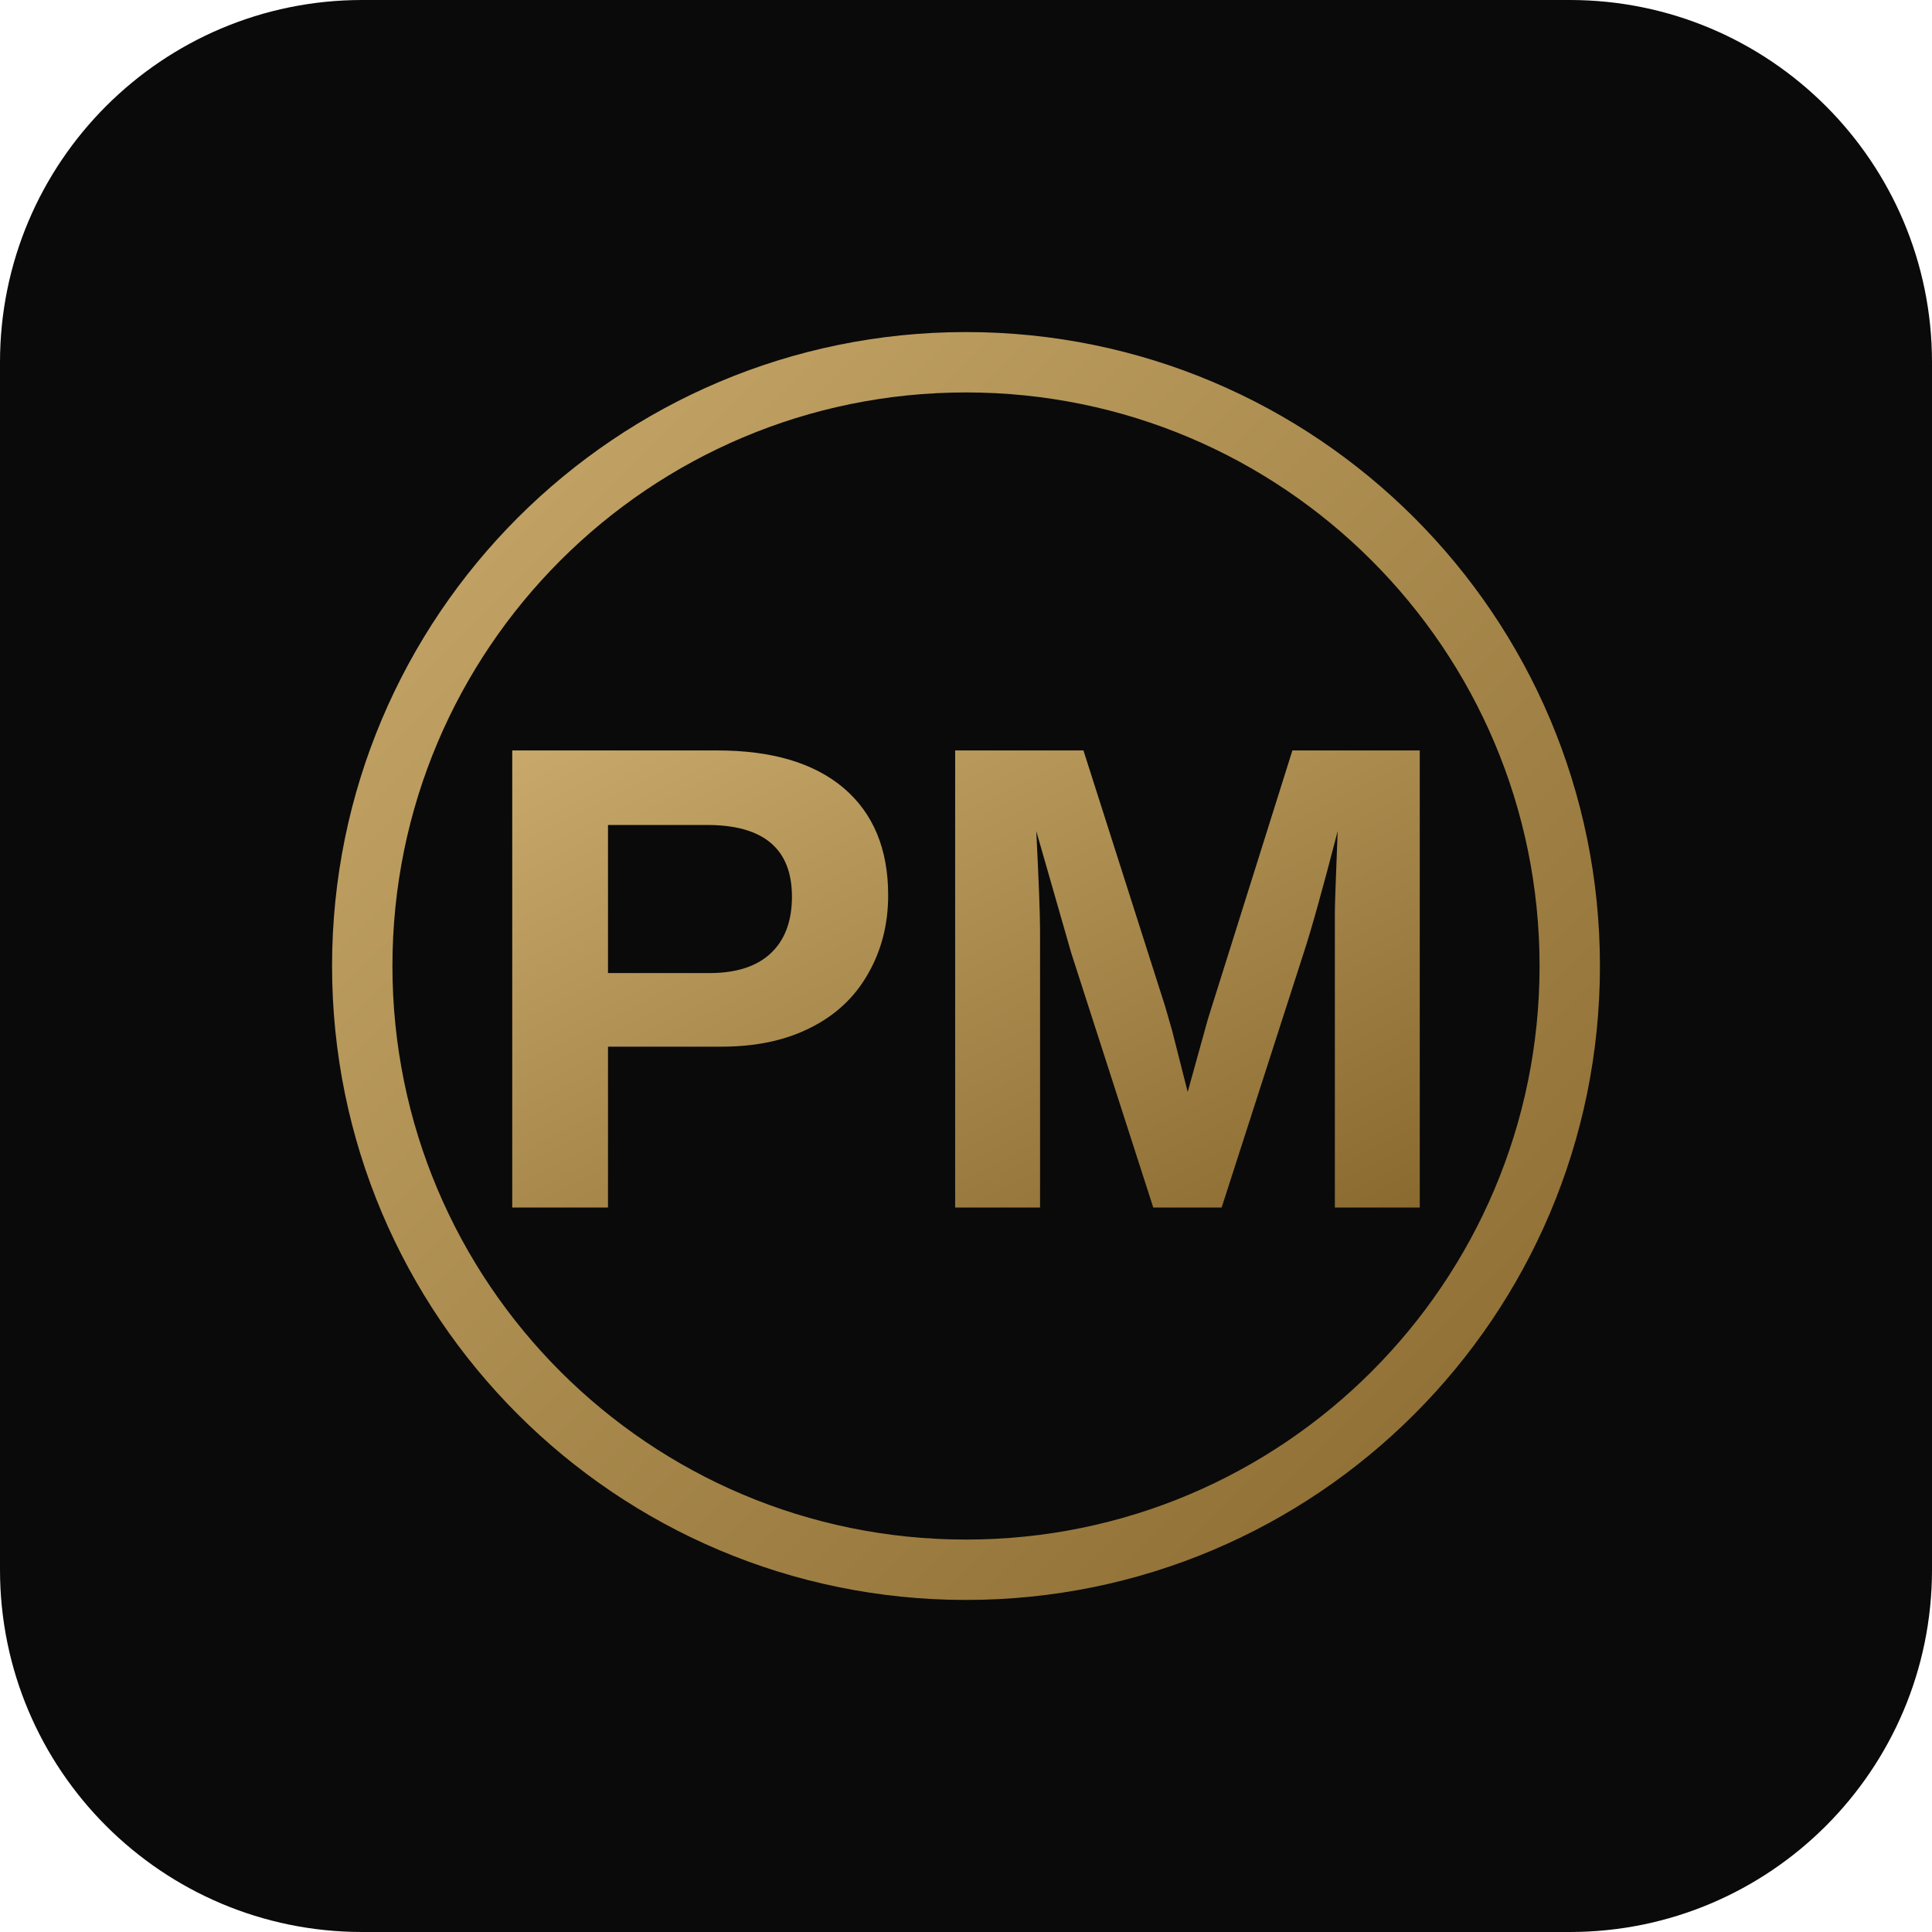
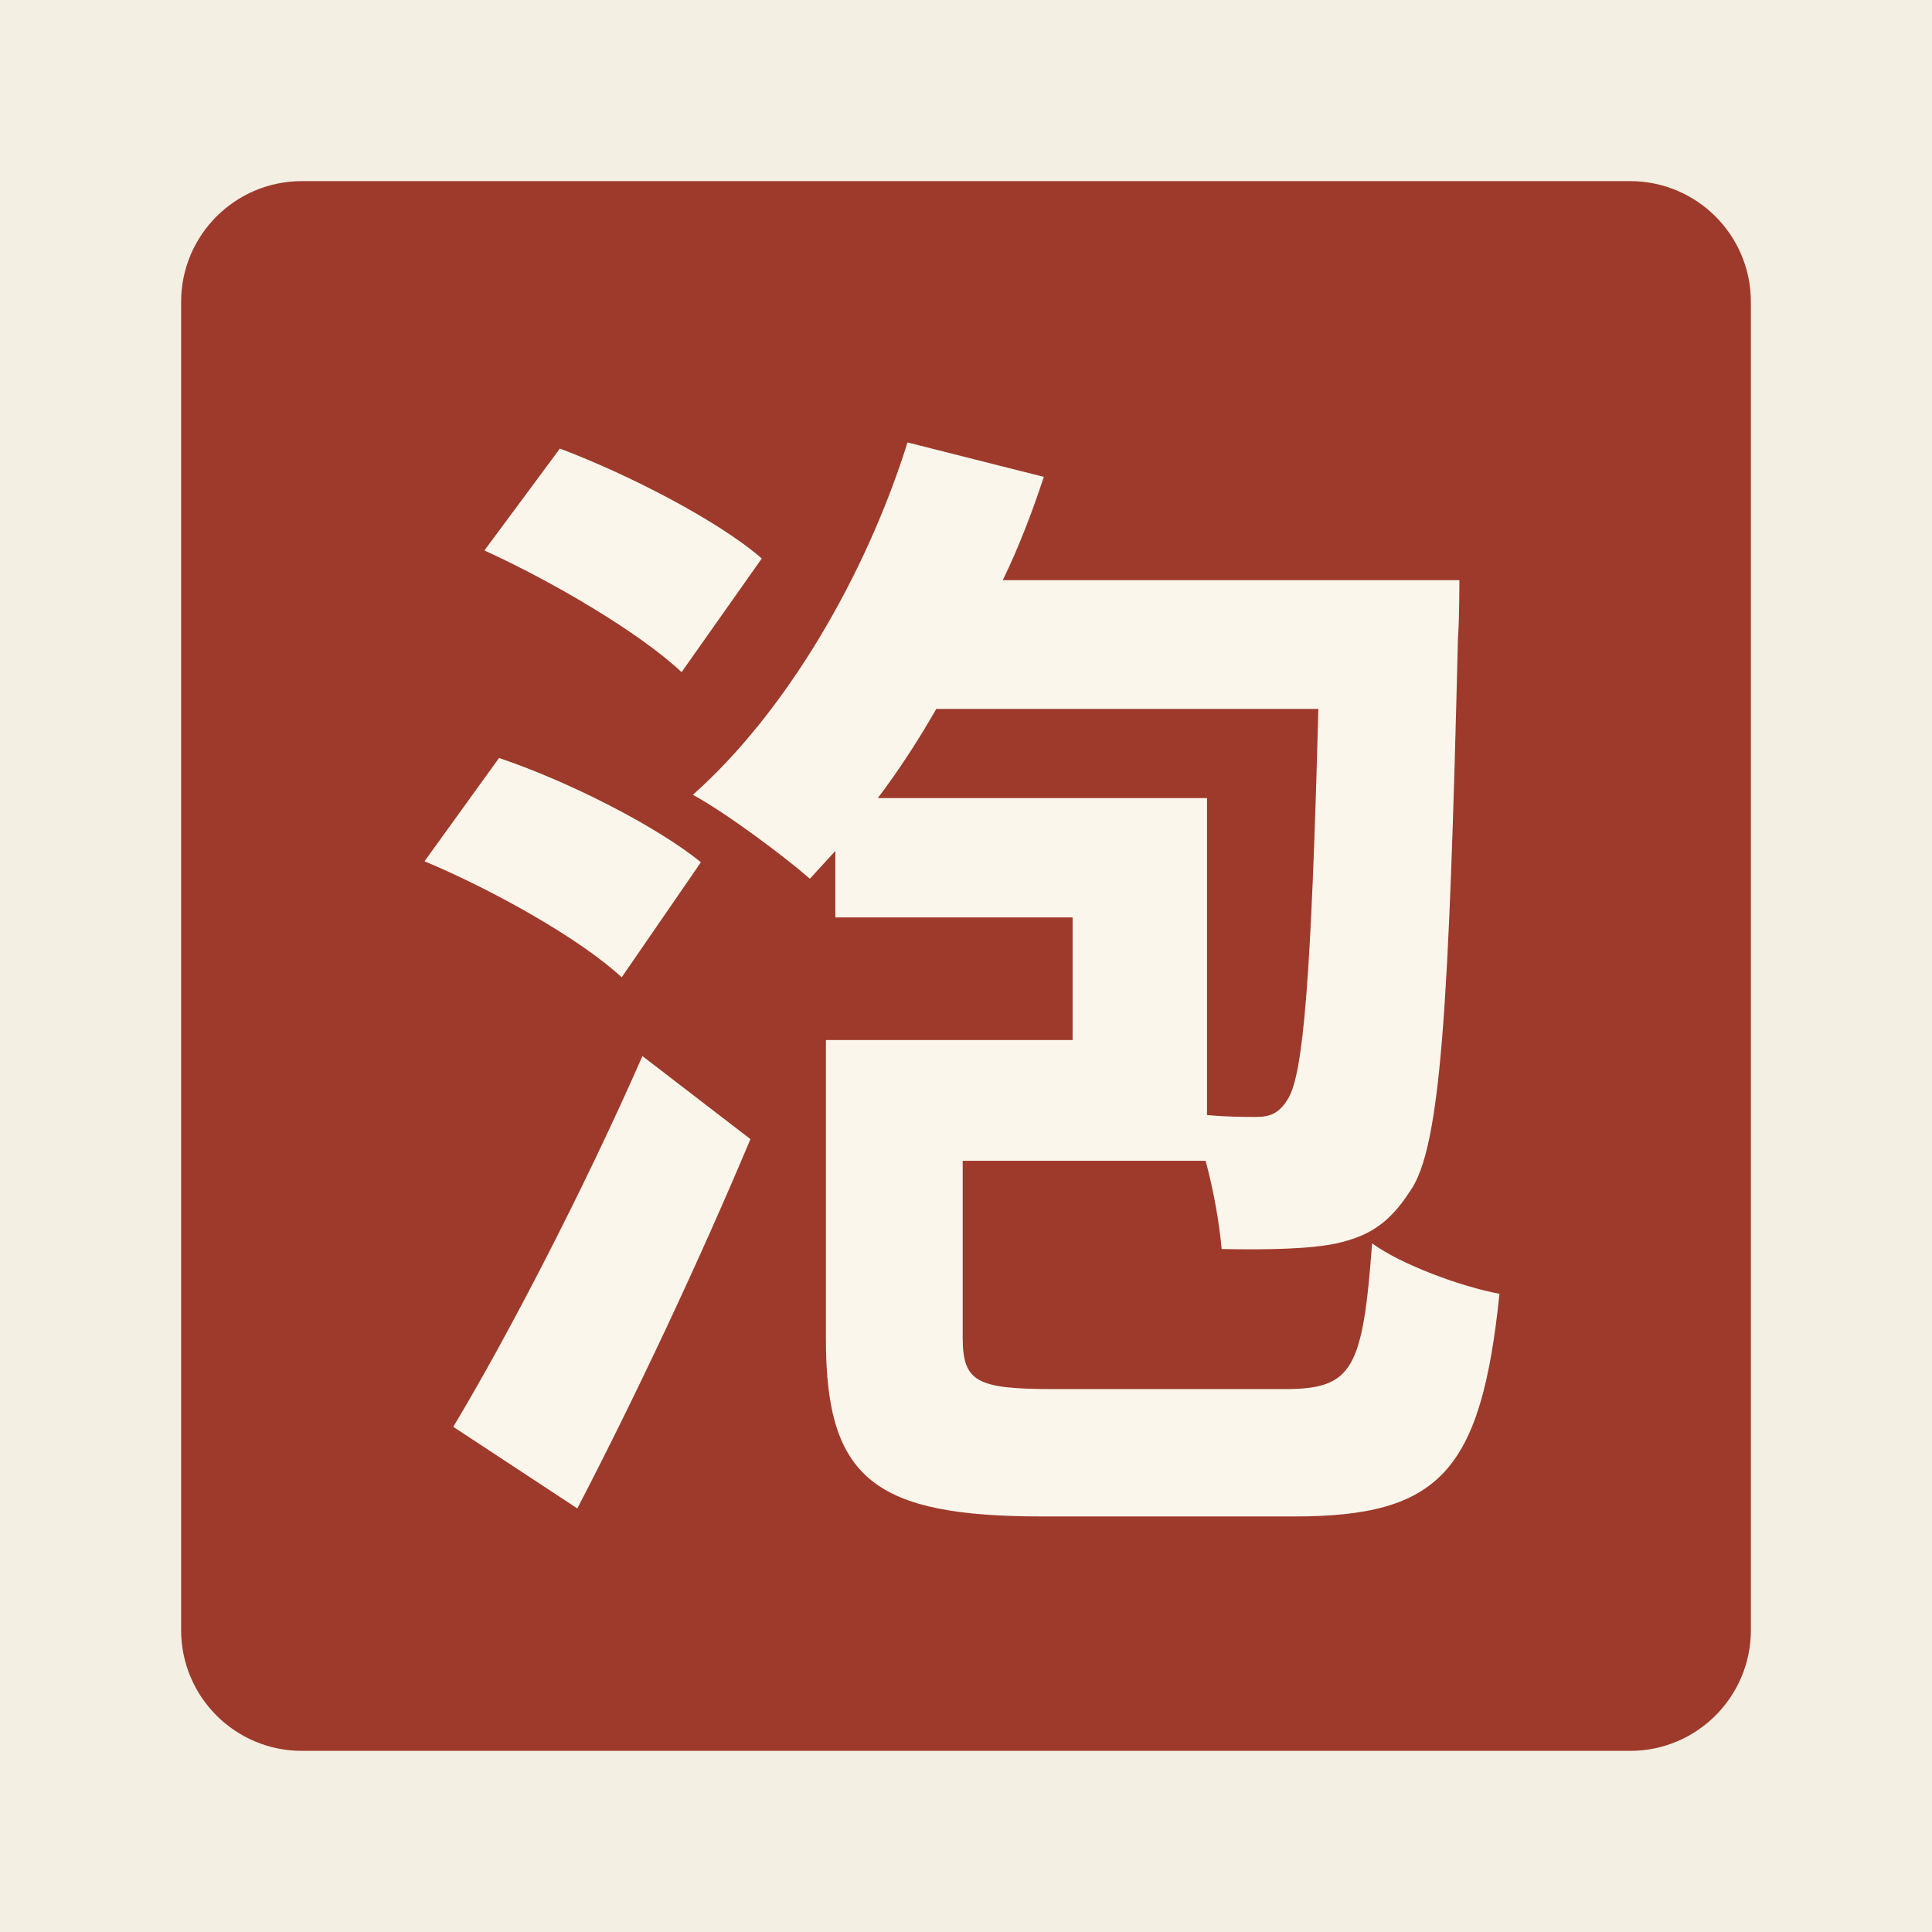
<svg xmlns="http://www.w3.org/2000/svg" viewBox="0 0 64 64">
-   <defs>
-     <linearGradient id="g" x1="0" y1="0" x2="1" y2="1">
-       <stop offset="0" stop-color="#c8a96b" />
-       <stop offset="1" stop-color="#8a6a2f" />
-     </linearGradient>
-   </defs>
-   <rect width="64" height="64" rx="12" fill="#0a0a0a" />
-   <circle cx="32" cy="32" r="20" fill="none" stroke="url(#g)" stroke-width="2" />
-   <text x="32" y="40" text-anchor="middle" fill="url(#g)" font-family="Arial,sans-serif" font-size="22" font-weight="800">PM</text>
+   <rect width="64" height="64" fill="#f4efe3" />
+   <rect x="6" y="6" width="52" height="52" rx="4" fill="#9e3a2b" />
+   <text x="32" y="47" font-family="'Noto Serif TC','Songti TC',serif" font-weight="900" font-size="38" fill="#faf6ec" text-anchor="middle">泡</text>
</svg>
